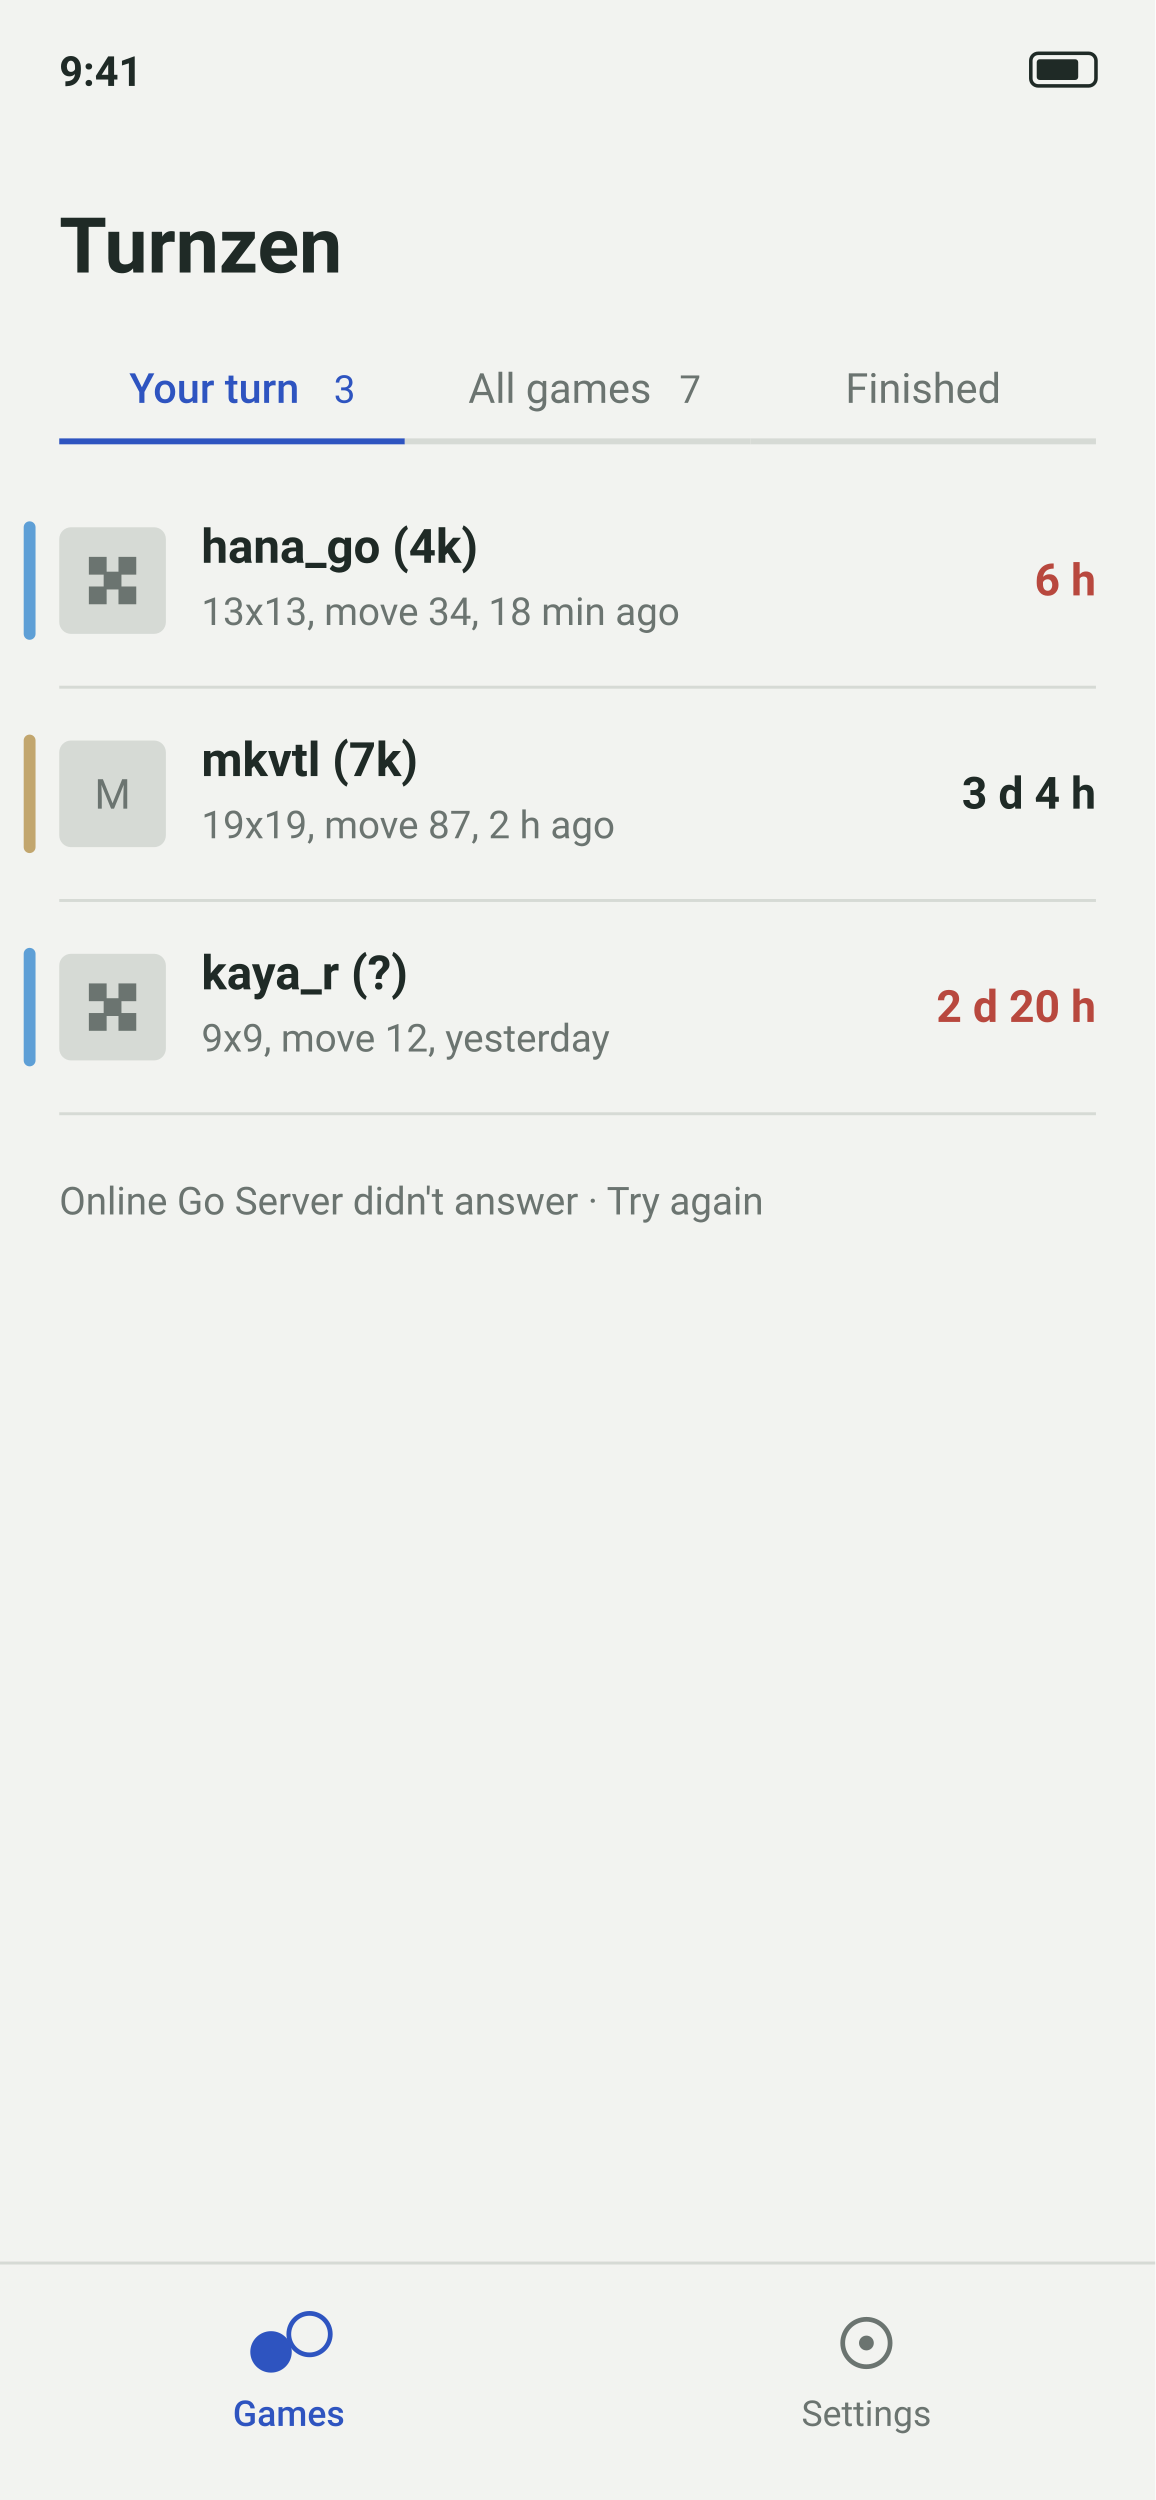
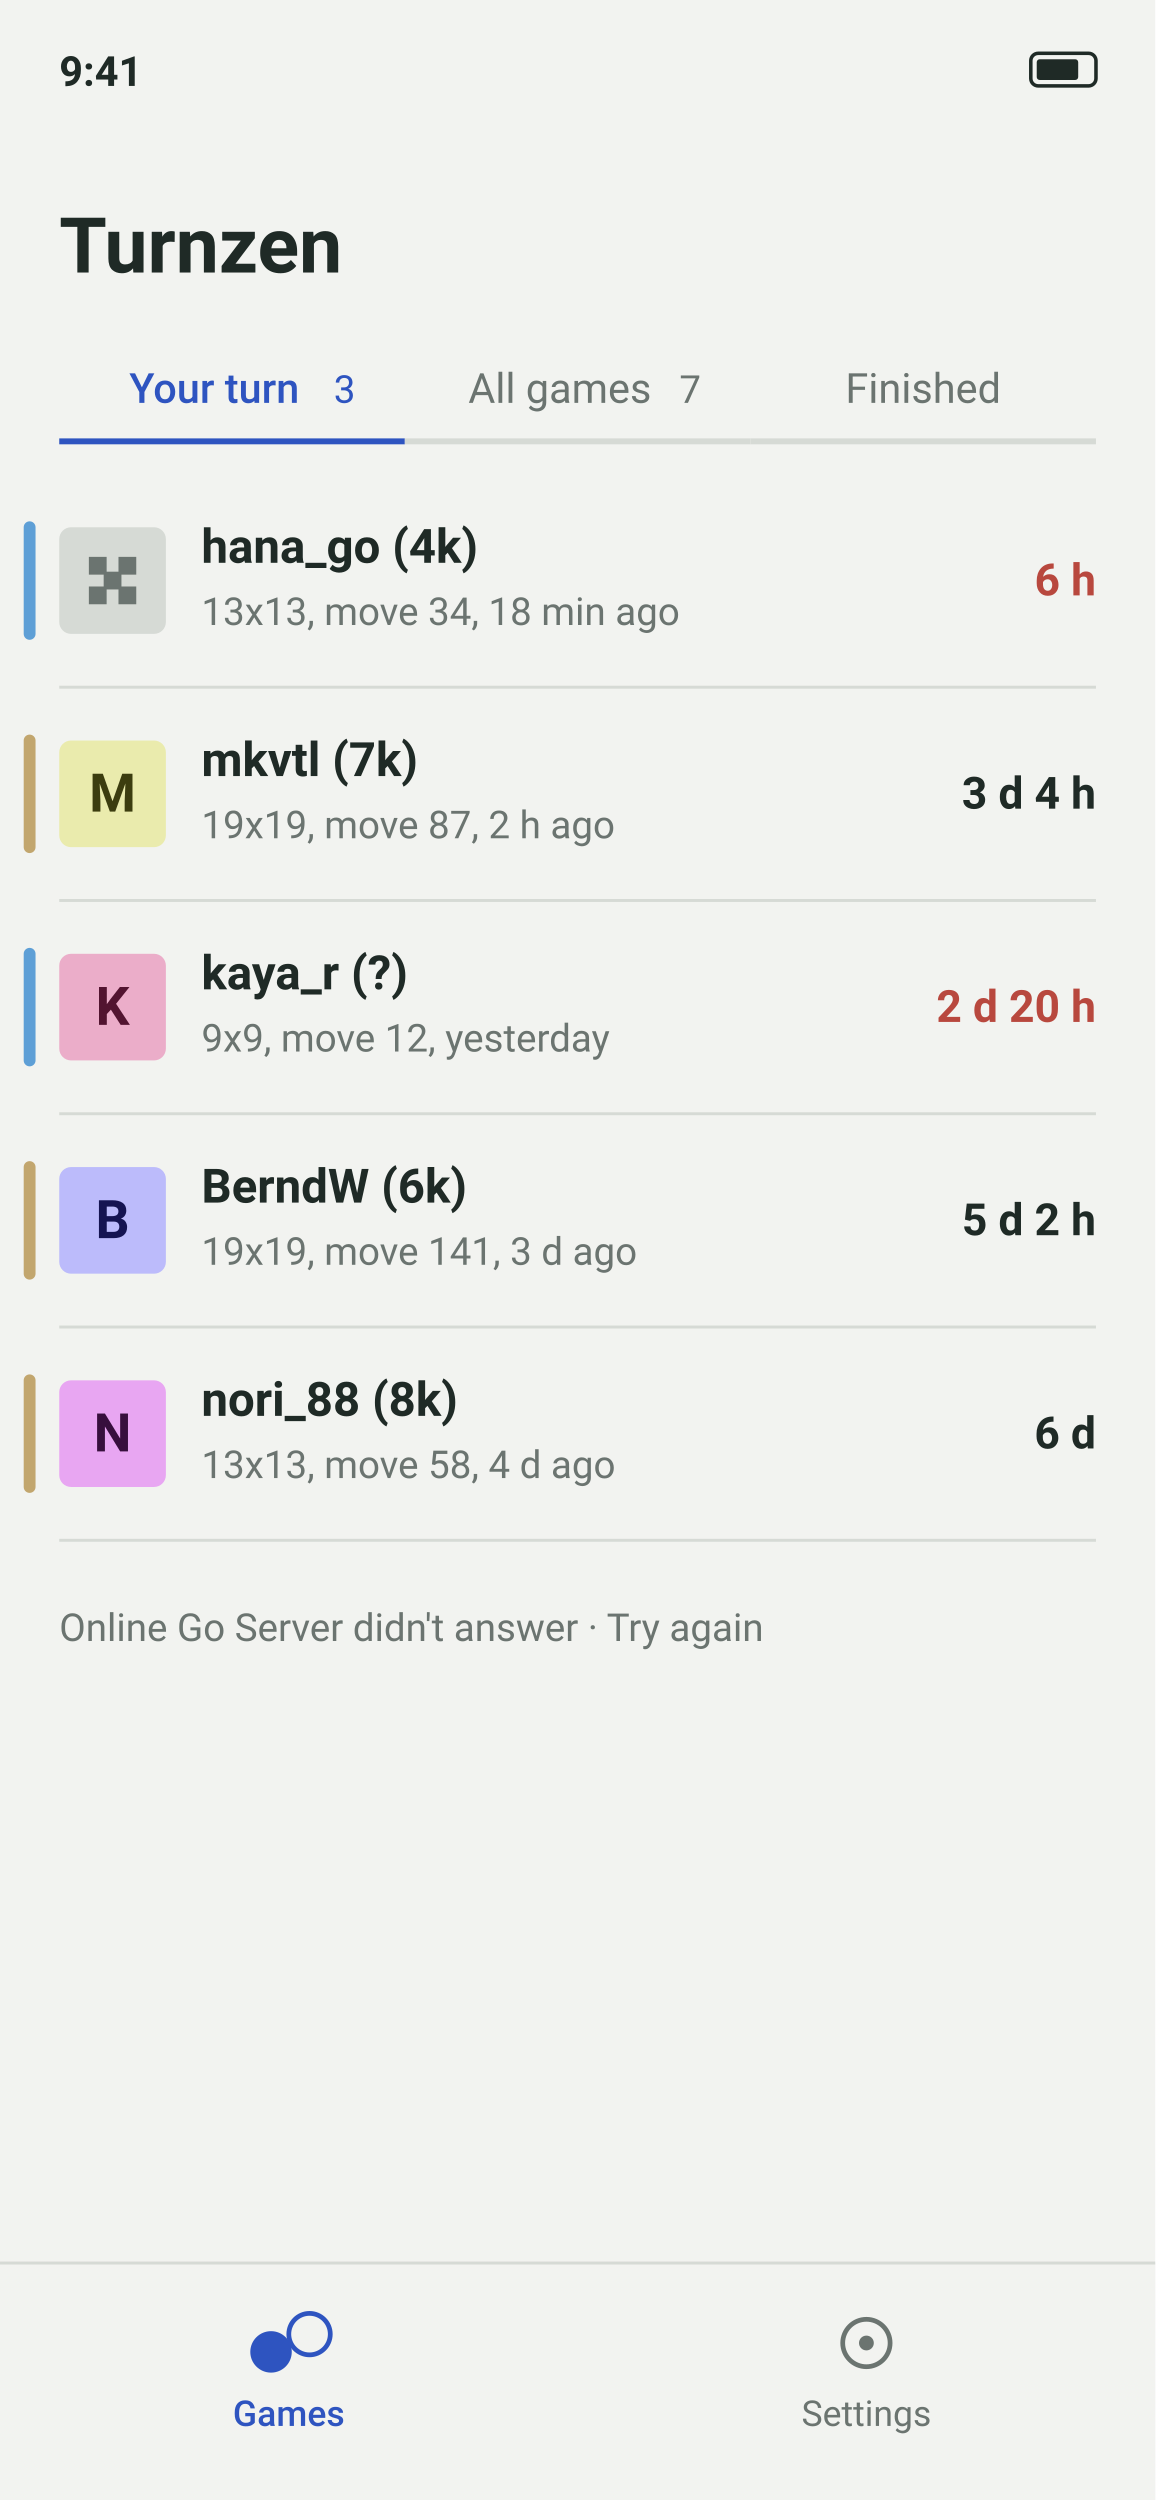
<svg xmlns="http://www.w3.org/2000/svg" width="390" height="844" viewBox="0 0 390 844">
  <rect width="390" height="844" fill="#F2F3F0" />
  <text x="20" y="29" font-family="'IBM Plex Sans', 'Segoe UI', Roboto, sans-serif" font-size="14" font-weight="600" fill="#1F2A26" text-anchor="start">9:41</text>
  <rect x="348" y="18" width="22" height="11" rx="2.5" fill="none" stroke="#1F2A26" stroke-width="1.2" />
  <rect x="350" y="20" width="14" height="7" rx="1" fill="#1F2A26" />
  <text x="20" y="92" font-family="'IBM Plex Sans', 'Segoe UI', Roboto, sans-serif" font-size="26" font-weight="600" fill="#1F2A26" text-anchor="start">Turnzen</text>
  <text x="72.333" y="136" font-family="'IBM Plex Sans', 'Segoe UI', Roboto, sans-serif" font-size="14" font-weight="500" fill="#2E54C0" text-anchor="middle">Your turn</text>
  <text x="116.333" y="136" font-family="'IBM Plex Sans', 'Segoe UI', Roboto, sans-serif" font-size="13" font-weight="400" fill="#2E54C0" text-anchor="middle">3</text>
  <rect x="20.0" y="148" width="116.667" height="2" fill="#2E54C0" />
  <text x="189" y="136" font-family="'IBM Plex Sans', 'Segoe UI', Roboto, sans-serif" font-size="14" font-weight="400" fill="#6B7470" text-anchor="middle">All games</text>
  <text x="233" y="136" font-family="'IBM Plex Sans', 'Segoe UI', Roboto, sans-serif" font-size="13" font-weight="400" fill="#6B7470" text-anchor="middle">7</text>
  <rect x="136.667" y="148" width="116.667" height="2" fill="#D6DAD5" />
  <text x="311.667" y="136" font-family="'IBM Plex Sans', 'Segoe UI', Roboto, sans-serif" font-size="14" font-weight="400" fill="#6B7470" text-anchor="middle">Finished</text>
  <rect x="253.333" y="148" width="116.667" height="2" fill="#D6DAD5" />
  <rect x="8" y="176" width="4" height="40" rx="2" fill="#5E9FD6" />
  <rect x="20" y="178" width="36" height="36" rx="4" fill="#D6DAD5" />
  <rect x="30" y="188" width="6" height="6" fill="#6B7470" />
  <rect x="40" y="188" width="6" height="6" fill="#6B7470" />
  <rect x="30" y="198" width="6" height="6" fill="#6B7470" />
  <rect x="40" y="198" width="6" height="6" fill="#6B7470" />
  <rect x="35" y="193" width="6" height="6" fill="#6B7470" />
  <text x="68" y="190" font-family="'IBM Plex Sans', 'Segoe UI', Roboto, sans-serif" font-size="16" font-weight="600" fill="#1F2A26" text-anchor="start">hana_go (4k)</text>
  <text x="68" y="211" font-family="'IBM Plex Sans', 'Segoe UI', Roboto, sans-serif" font-size="13" font-weight="400" fill="#6B7470" text-anchor="start">13x13, move 34, 18 min ago</text>
  <text x="370" y="201" font-family="'IBM Plex Sans', 'Segoe UI', Roboto, sans-serif" font-size="15" font-weight="600" fill="#B8483E" text-anchor="end">6 h</text>
  <line x1="20" y1="232" x2="370" y2="232" stroke="#D6DAD5" stroke-width="1" />
  <rect x="8" y="248" width="4" height="40" rx="2" fill="#C2A66E" />
-   <rect x="20" y="250" width="36" height="36" rx="4" fill="#D6DAD5" />
-   <text x="38" y="273" font-family="'IBM Plex Sans', 'Segoe UI', Roboto, sans-serif" font-size="14" font-weight="400" fill="#6B7470" text-anchor="middle">M</text>
+   <rect x="20" y="250" width="36" height="36" rx="4" fill="#EAEBAD" />
+   <text x="38" y="274" font-family="'IBM Plex Sans', 'Segoe UI', Roboto, sans-serif" font-size="18" font-weight="600" fill="#3C3D0F" text-anchor="middle">M</text>
  <text x="68" y="262" font-family="'IBM Plex Sans', 'Segoe UI', Roboto, sans-serif" font-size="16" font-weight="600" fill="#1F2A26" text-anchor="start">mkvtl (7k)</text>
  <text x="68" y="283" font-family="'IBM Plex Sans', 'Segoe UI', Roboto, sans-serif" font-size="13" font-weight="400" fill="#6B7470" text-anchor="start">19x19, move 87, 2 h ago</text>
  <text x="370" y="273" font-family="'IBM Plex Sans', 'Segoe UI', Roboto, sans-serif" font-size="15" font-weight="600" fill="#1F2A26" text-anchor="end">3 d 4 h</text>
  <line x1="20" y1="304" x2="370" y2="304" stroke="#D6DAD5" stroke-width="1" />
  <rect x="8" y="320" width="4" height="40" rx="2" fill="#5E9FD6" />
-   <rect x="20" y="322" width="36" height="36" rx="4" fill="#D6DAD5" />
-   <rect x="30" y="332" width="6" height="6" fill="#6B7470" />
-   <rect x="40" y="332" width="6" height="6" fill="#6B7470" />
-   <rect x="30" y="342" width="6" height="6" fill="#6B7470" />
-   <rect x="40" y="342" width="6" height="6" fill="#6B7470" />
-   <rect x="35" y="337" width="6" height="6" fill="#6B7470" />
+   <rect x="20" y="322" width="36" height="36" rx="4" fill="#EBADC9" />
+   <text x="38" y="346" font-family="'IBM Plex Sans', 'Segoe UI', Roboto, sans-serif" font-size="18" font-weight="600" fill="#521430" text-anchor="middle">K</text>
  <text x="68" y="334" font-family="'IBM Plex Sans', 'Segoe UI', Roboto, sans-serif" font-size="16" font-weight="600" fill="#1F2A26" text-anchor="start">kaya_r (?)</text>
  <text x="68" y="355" font-family="'IBM Plex Sans', 'Segoe UI', Roboto, sans-serif" font-size="13" font-weight="400" fill="#6B7470" text-anchor="start">9x9, move 12, yesterday</text>
  <text x="370" y="345" font-family="'IBM Plex Sans', 'Segoe UI', Roboto, sans-serif" font-size="15" font-weight="600" fill="#B8483E" text-anchor="end">2 d 20 h</text>
  <line x1="20" y1="376" x2="370" y2="376" stroke="#D6DAD5" stroke-width="1" />
-   <text x="20" y="410" font-family="'IBM Plex Sans', 'Segoe UI', Roboto, sans-serif" font-size="13" font-weight="400" fill="#6B7470" text-anchor="start">Online Go Server didn't answer · Try again</text>
+   <rect x="8" y="392" width="4" height="40" rx="2" fill="#C2A66E" />
+   <rect x="20" y="394" width="36" height="36" rx="4" fill="#BCBBFB" />
+   <text x="38" y="418" font-family="'IBM Plex Sans', 'Segoe UI', Roboto, sans-serif" font-size="18" font-weight="600" fill="#151452" text-anchor="middle">B</text>
+   <text x="68" y="406" font-family="'IBM Plex Sans', 'Segoe UI', Roboto, sans-serif" font-size="16" font-weight="600" fill="#1F2A26" text-anchor="start">BerndW (6k)</text>
+   <text x="68" y="427" font-family="'IBM Plex Sans', 'Segoe UI', Roboto, sans-serif" font-size="13" font-weight="400" fill="#6B7470" text-anchor="start">19x19, move 141, 3 d ago</text>
+   <text x="370" y="417" font-family="'IBM Plex Sans', 'Segoe UI', Roboto, sans-serif" font-size="15" font-weight="600" fill="#1F2A26" text-anchor="end">5 d 2 h</text>
+   <line x1="20" y1="448" x2="370" y2="448" stroke="#D6DAD5" stroke-width="1" />
+   <rect x="8" y="464" width="4" height="40" rx="2" fill="#C2A66E" />
+   <rect x="20" y="466" width="36" height="36" rx="4" fill="#E8A6F2" />
+   <text x="38" y="490" font-family="'IBM Plex Sans', 'Segoe UI', Roboto, sans-serif" font-size="18" font-weight="600" fill="#370F3D" text-anchor="middle">N</text>
+   <text x="68" y="478" font-family="'IBM Plex Sans', 'Segoe UI', Roboto, sans-serif" font-size="16" font-weight="600" fill="#1F2A26" text-anchor="start">nori_88 (8k)</text>
+   <text x="68" y="499" font-family="'IBM Plex Sans', 'Segoe UI', Roboto, sans-serif" font-size="13" font-weight="400" fill="#6B7470" text-anchor="start">13x13, move 58, 4 d ago</text>
+   <text x="370" y="489" font-family="'IBM Plex Sans', 'Segoe UI', Roboto, sans-serif" font-size="15" font-weight="600" fill="#1F2A26" text-anchor="end">6 d</text>
+   <line x1="20" y1="520" x2="370" y2="520" stroke="#D6DAD5" stroke-width="1" />
+   <text x="20" y="554" font-family="'IBM Plex Sans', 'Segoe UI', Roboto, sans-serif" font-size="13" font-weight="400" fill="#6B7470" text-anchor="start">Online Go Server didn't answer · Try again</text>
  <rect x="0" y="764" width="390" height="80" fill="#F2F3F0" />
  <line x1="0" y1="764" x2="390" y2="764" stroke="#D6DAD5" stroke-width="1" />
  <circle cx="91.5" cy="794" r="7" fill="#2E54C0" />
  <circle cx="104.5" cy="788" r="7" fill="none" stroke="#2E54C0" stroke-width="1.6" />
  <text x="97.5" y="819" font-family="'IBM Plex Sans', 'Segoe UI', Roboto, sans-serif" font-size="12" font-weight="500" fill="#2E54C0" text-anchor="middle">Games</text>
  <circle cx="292.5" cy="791" r="8" fill="none" stroke="#6B7470" stroke-width="1.6" />
  <circle cx="292.5" cy="791" r="2.5" fill="#6B7470" />
  <text x="292.5" y="819" font-family="'IBM Plex Sans', 'Segoe UI', Roboto, sans-serif" font-size="12" font-weight="400" fill="#6B7470" text-anchor="middle">Settings</text>
</svg>
